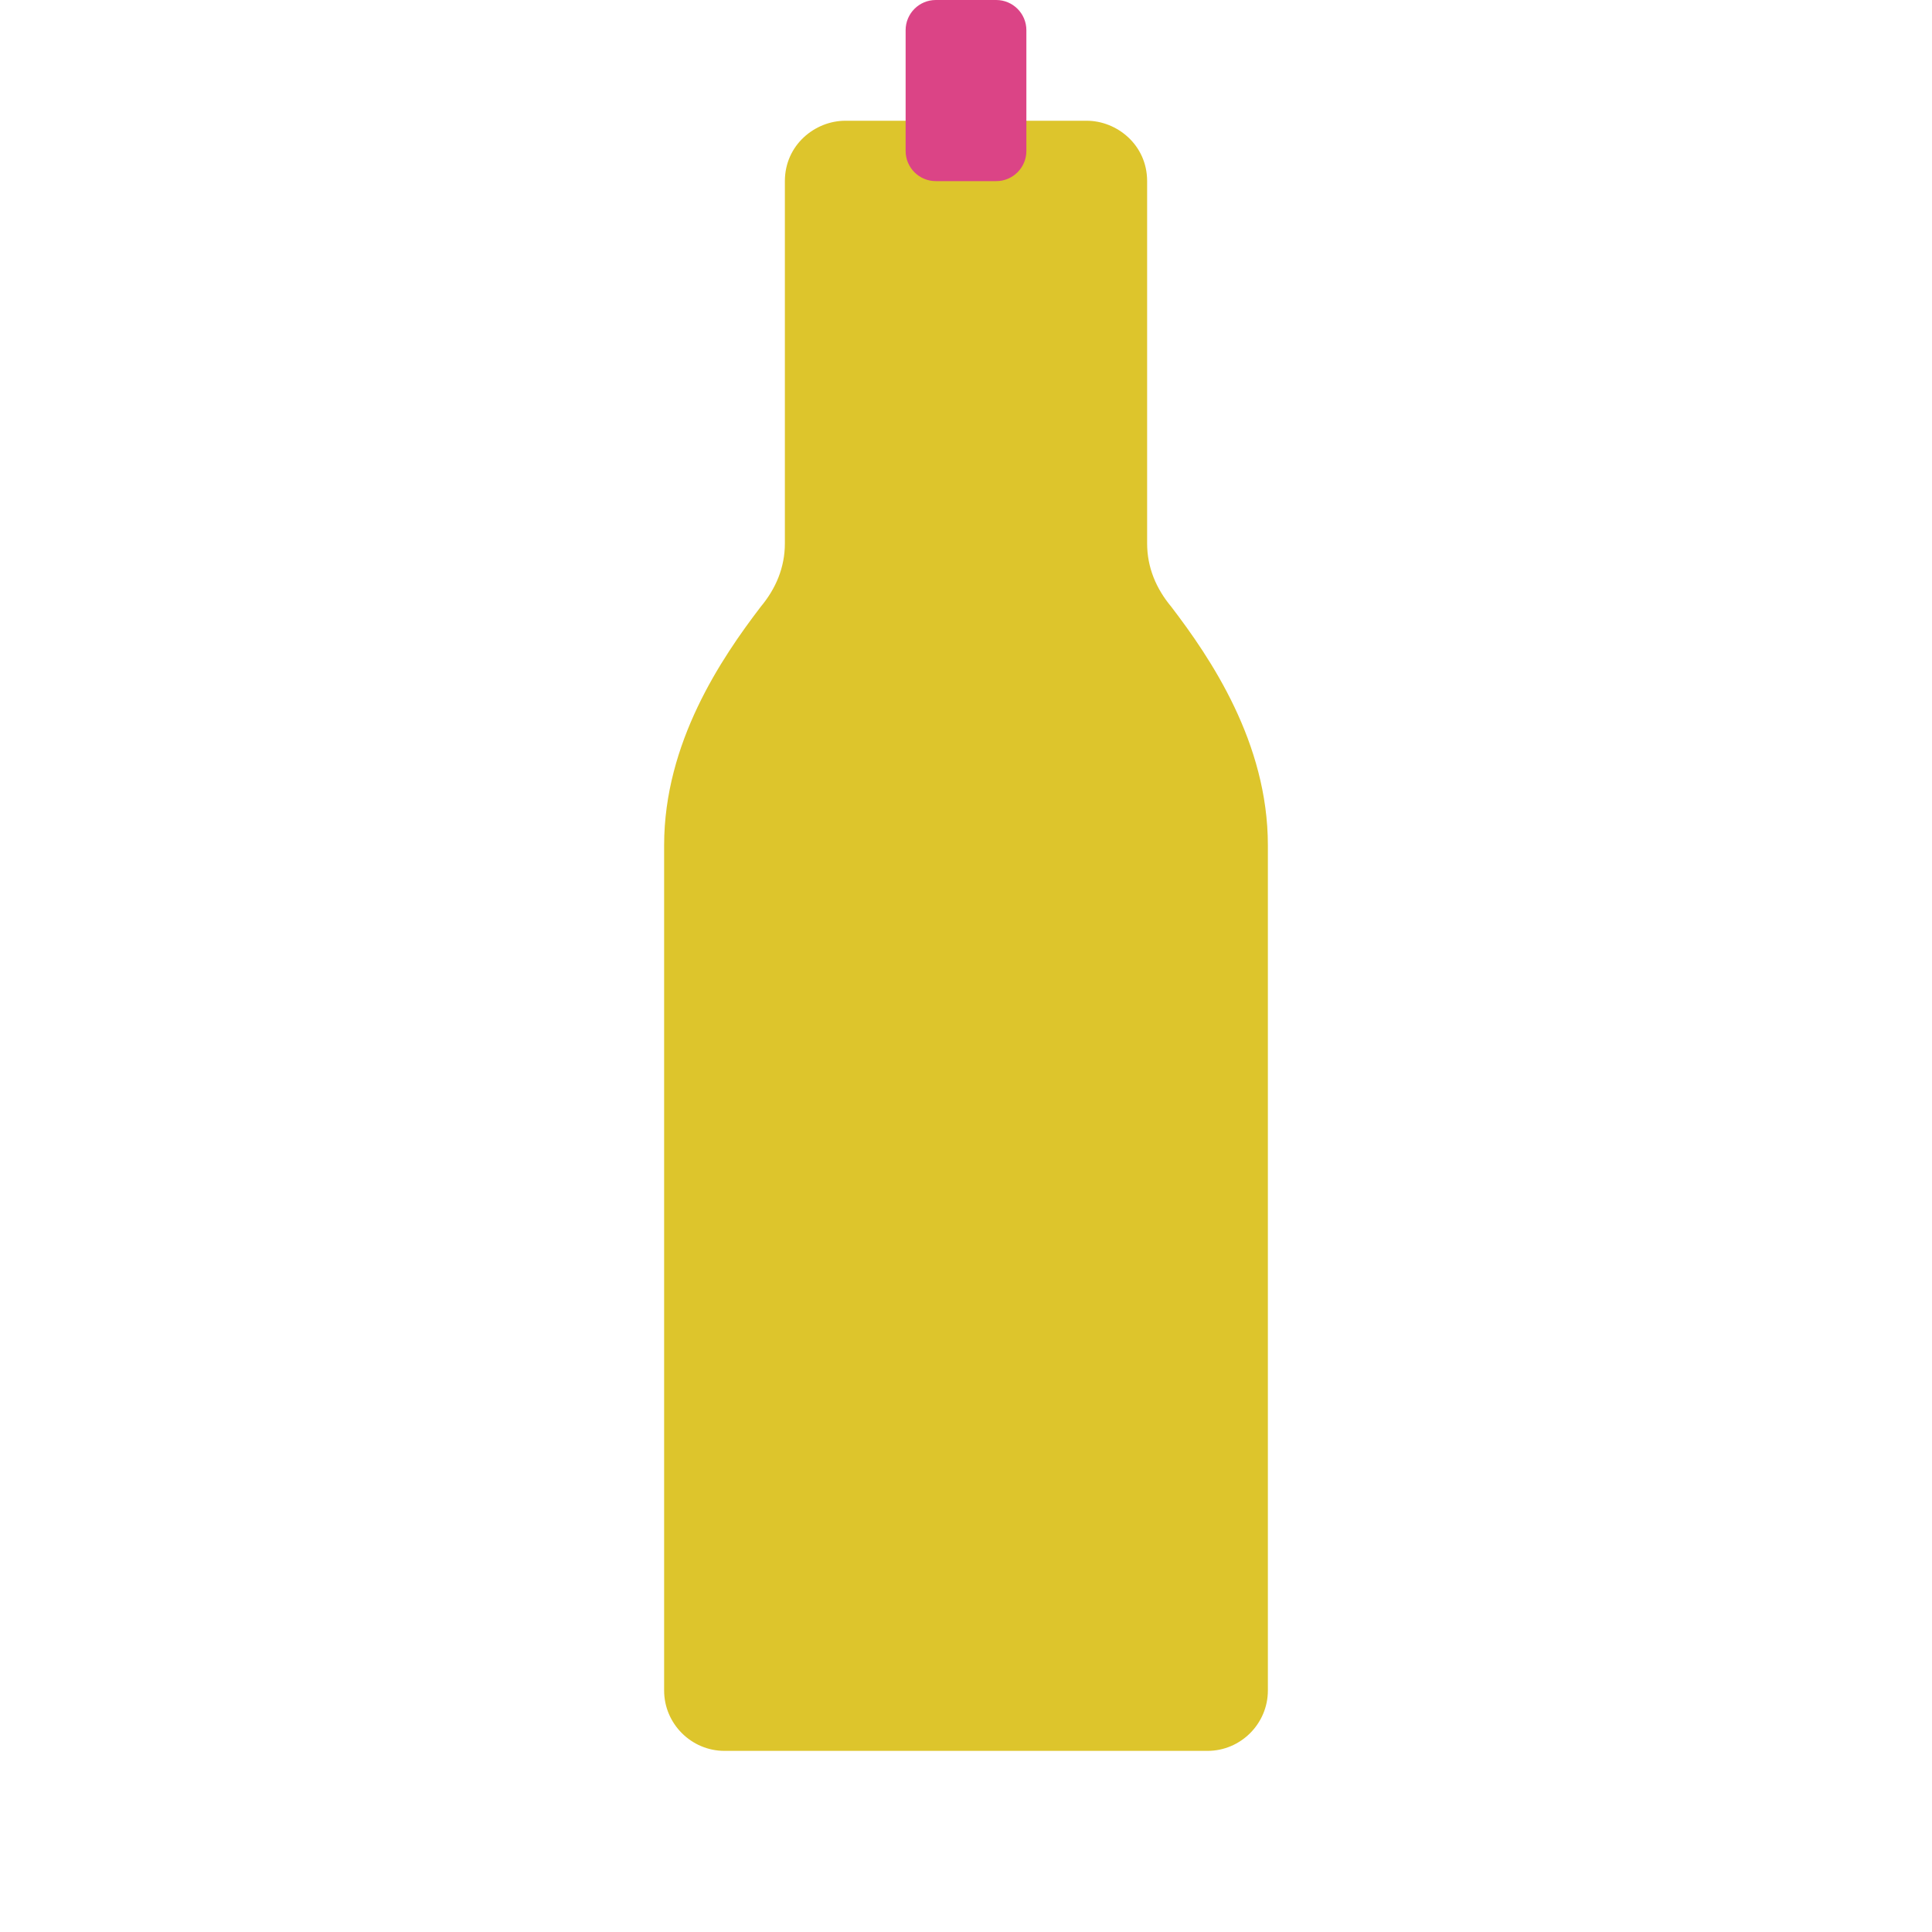
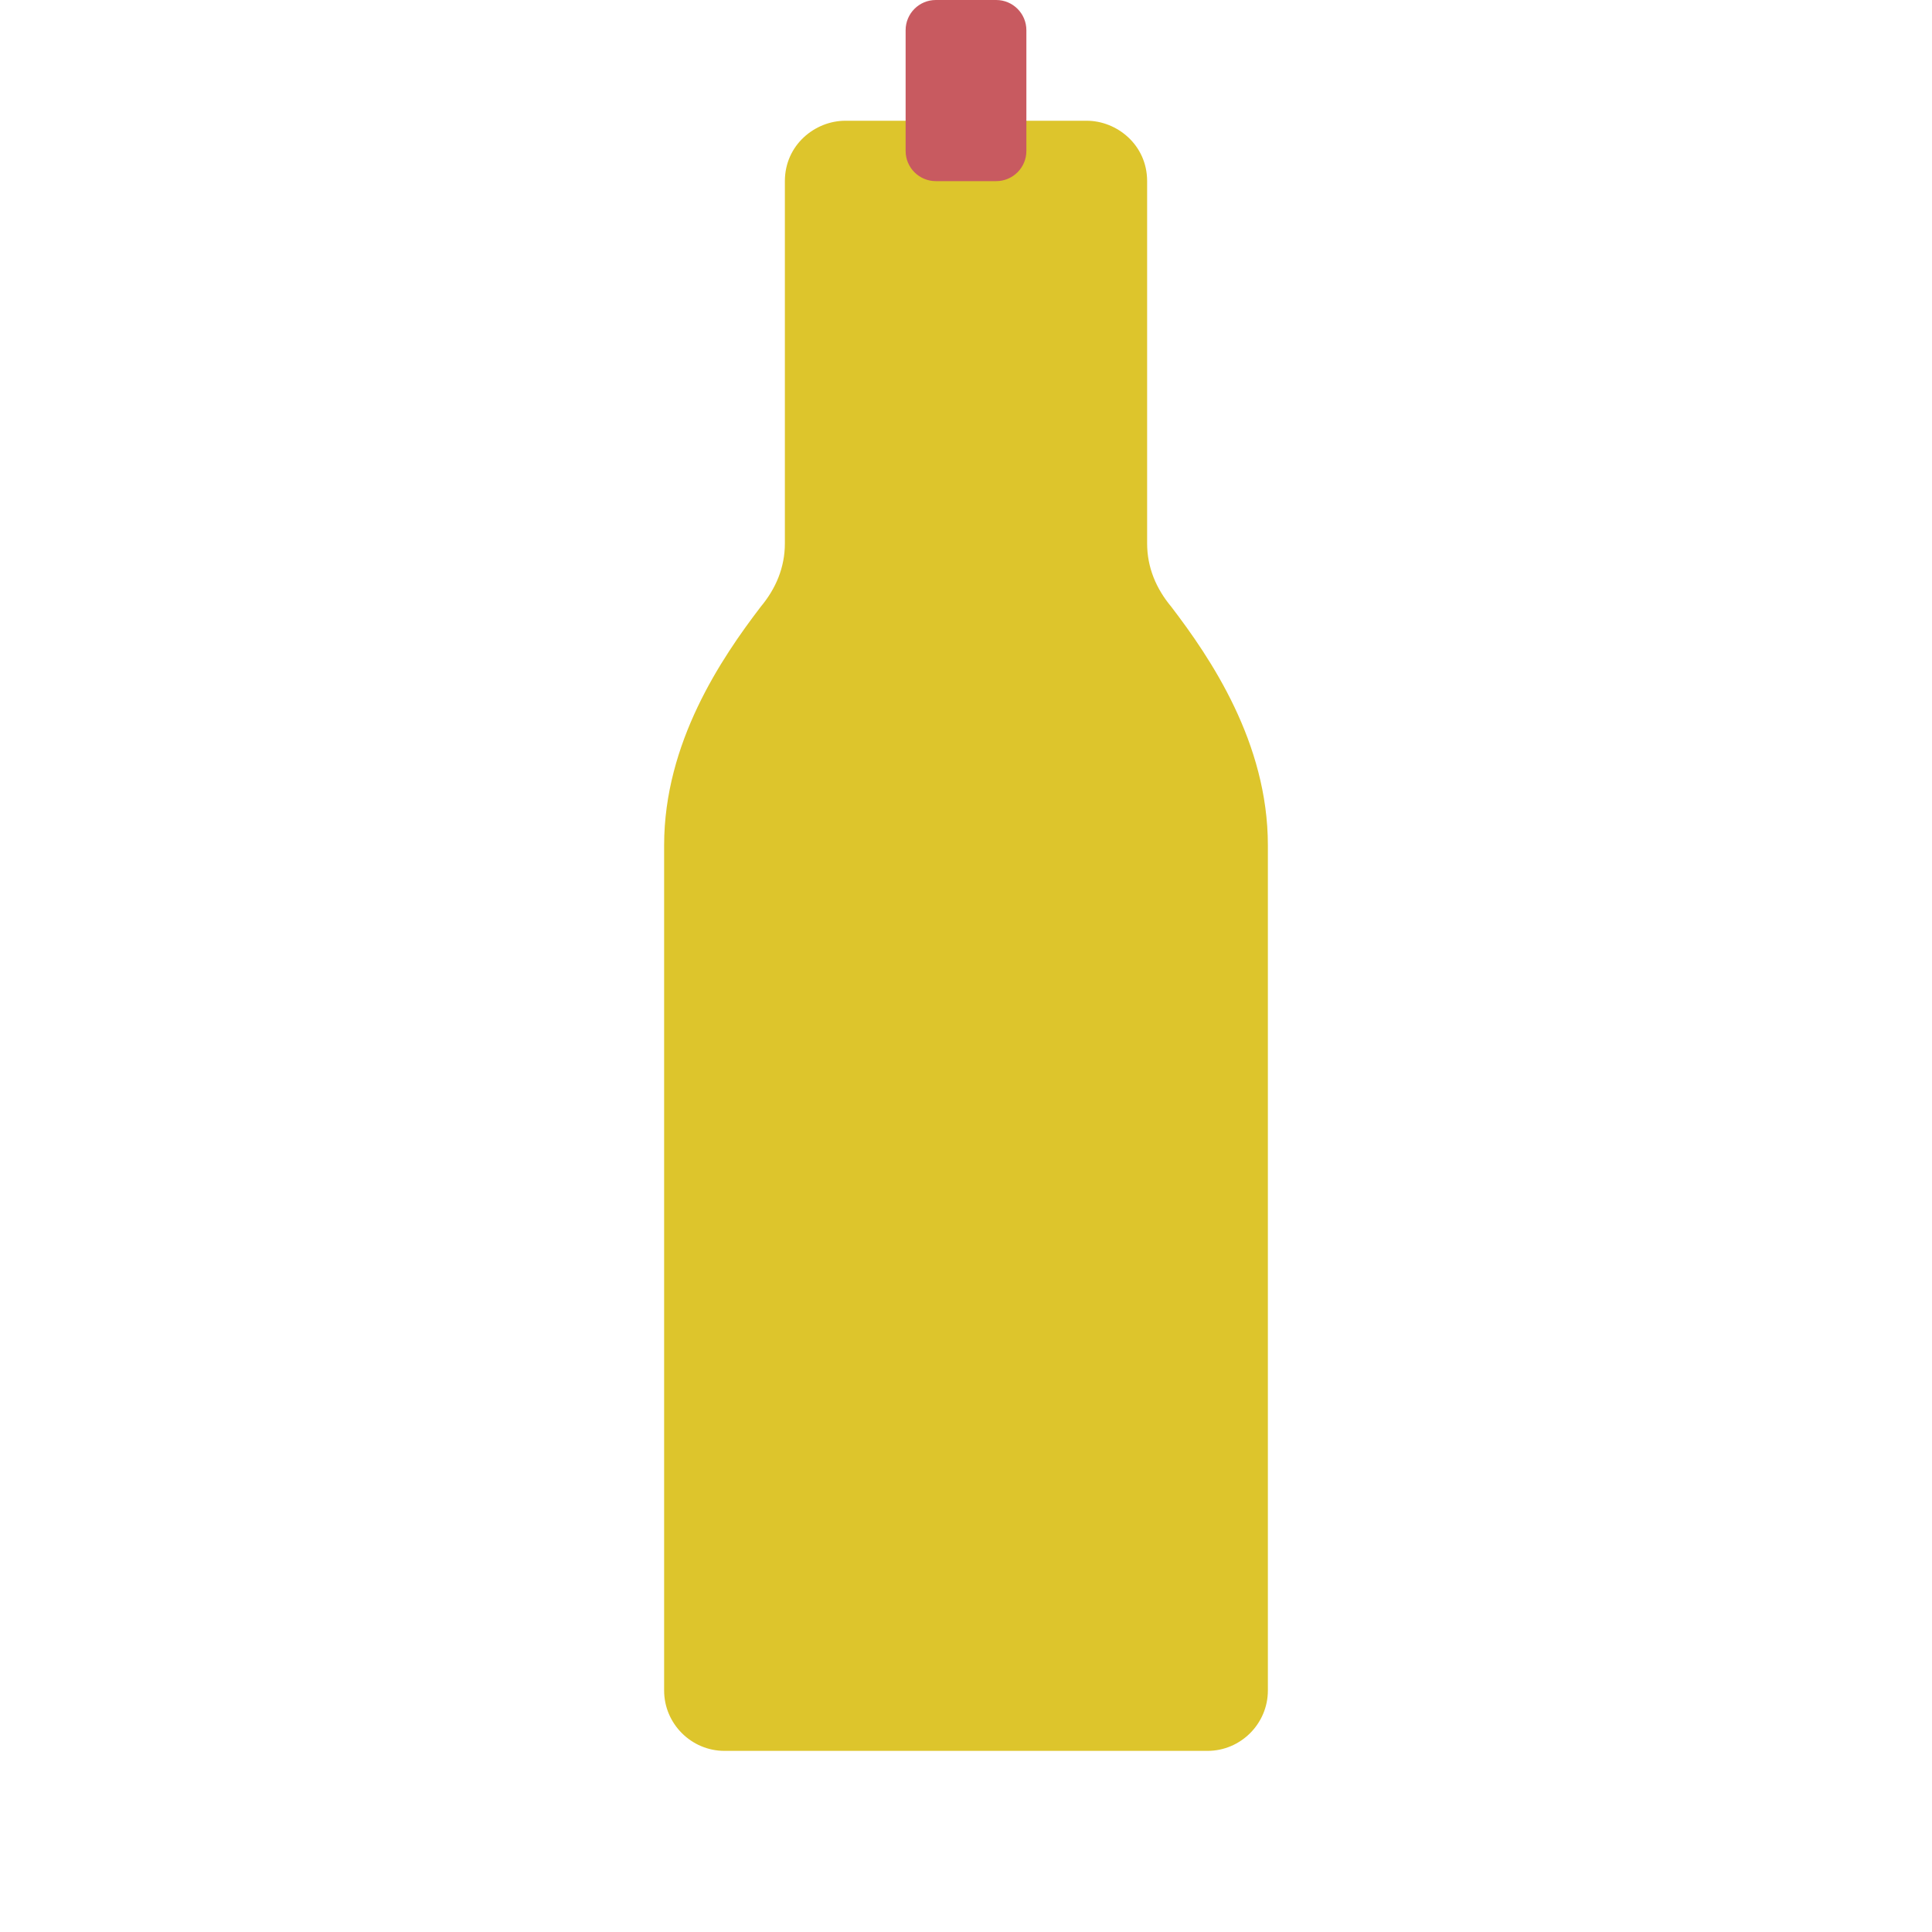
<svg xmlns="http://www.w3.org/2000/svg" width="64" height="64" viewBox="0 0 64 64" fill="none">
  <path d="M28 4c-1 0-2 .8-2 2v12c0 .8-.3 1.5-.8 2.1C23.9 21.8 22 24.6 22 28v28c0 1.1.9 2 2 2h16c1.1 0 2-.9 2-2V28c0-3.4-1.9-6.2-3.2-7.9-.5-.6-.8-1.3-.8-2.1V6c0-1.2-1-2-2-2h-8z" fill="#ddc52c" />
-   <rect x="30" y="0" width="4" height="6" rx="1" fill="#DB4486" />
+   <rect x="30" y="0" width="4" height="6" rx="1" fill="#c85a60" />
</svg>
